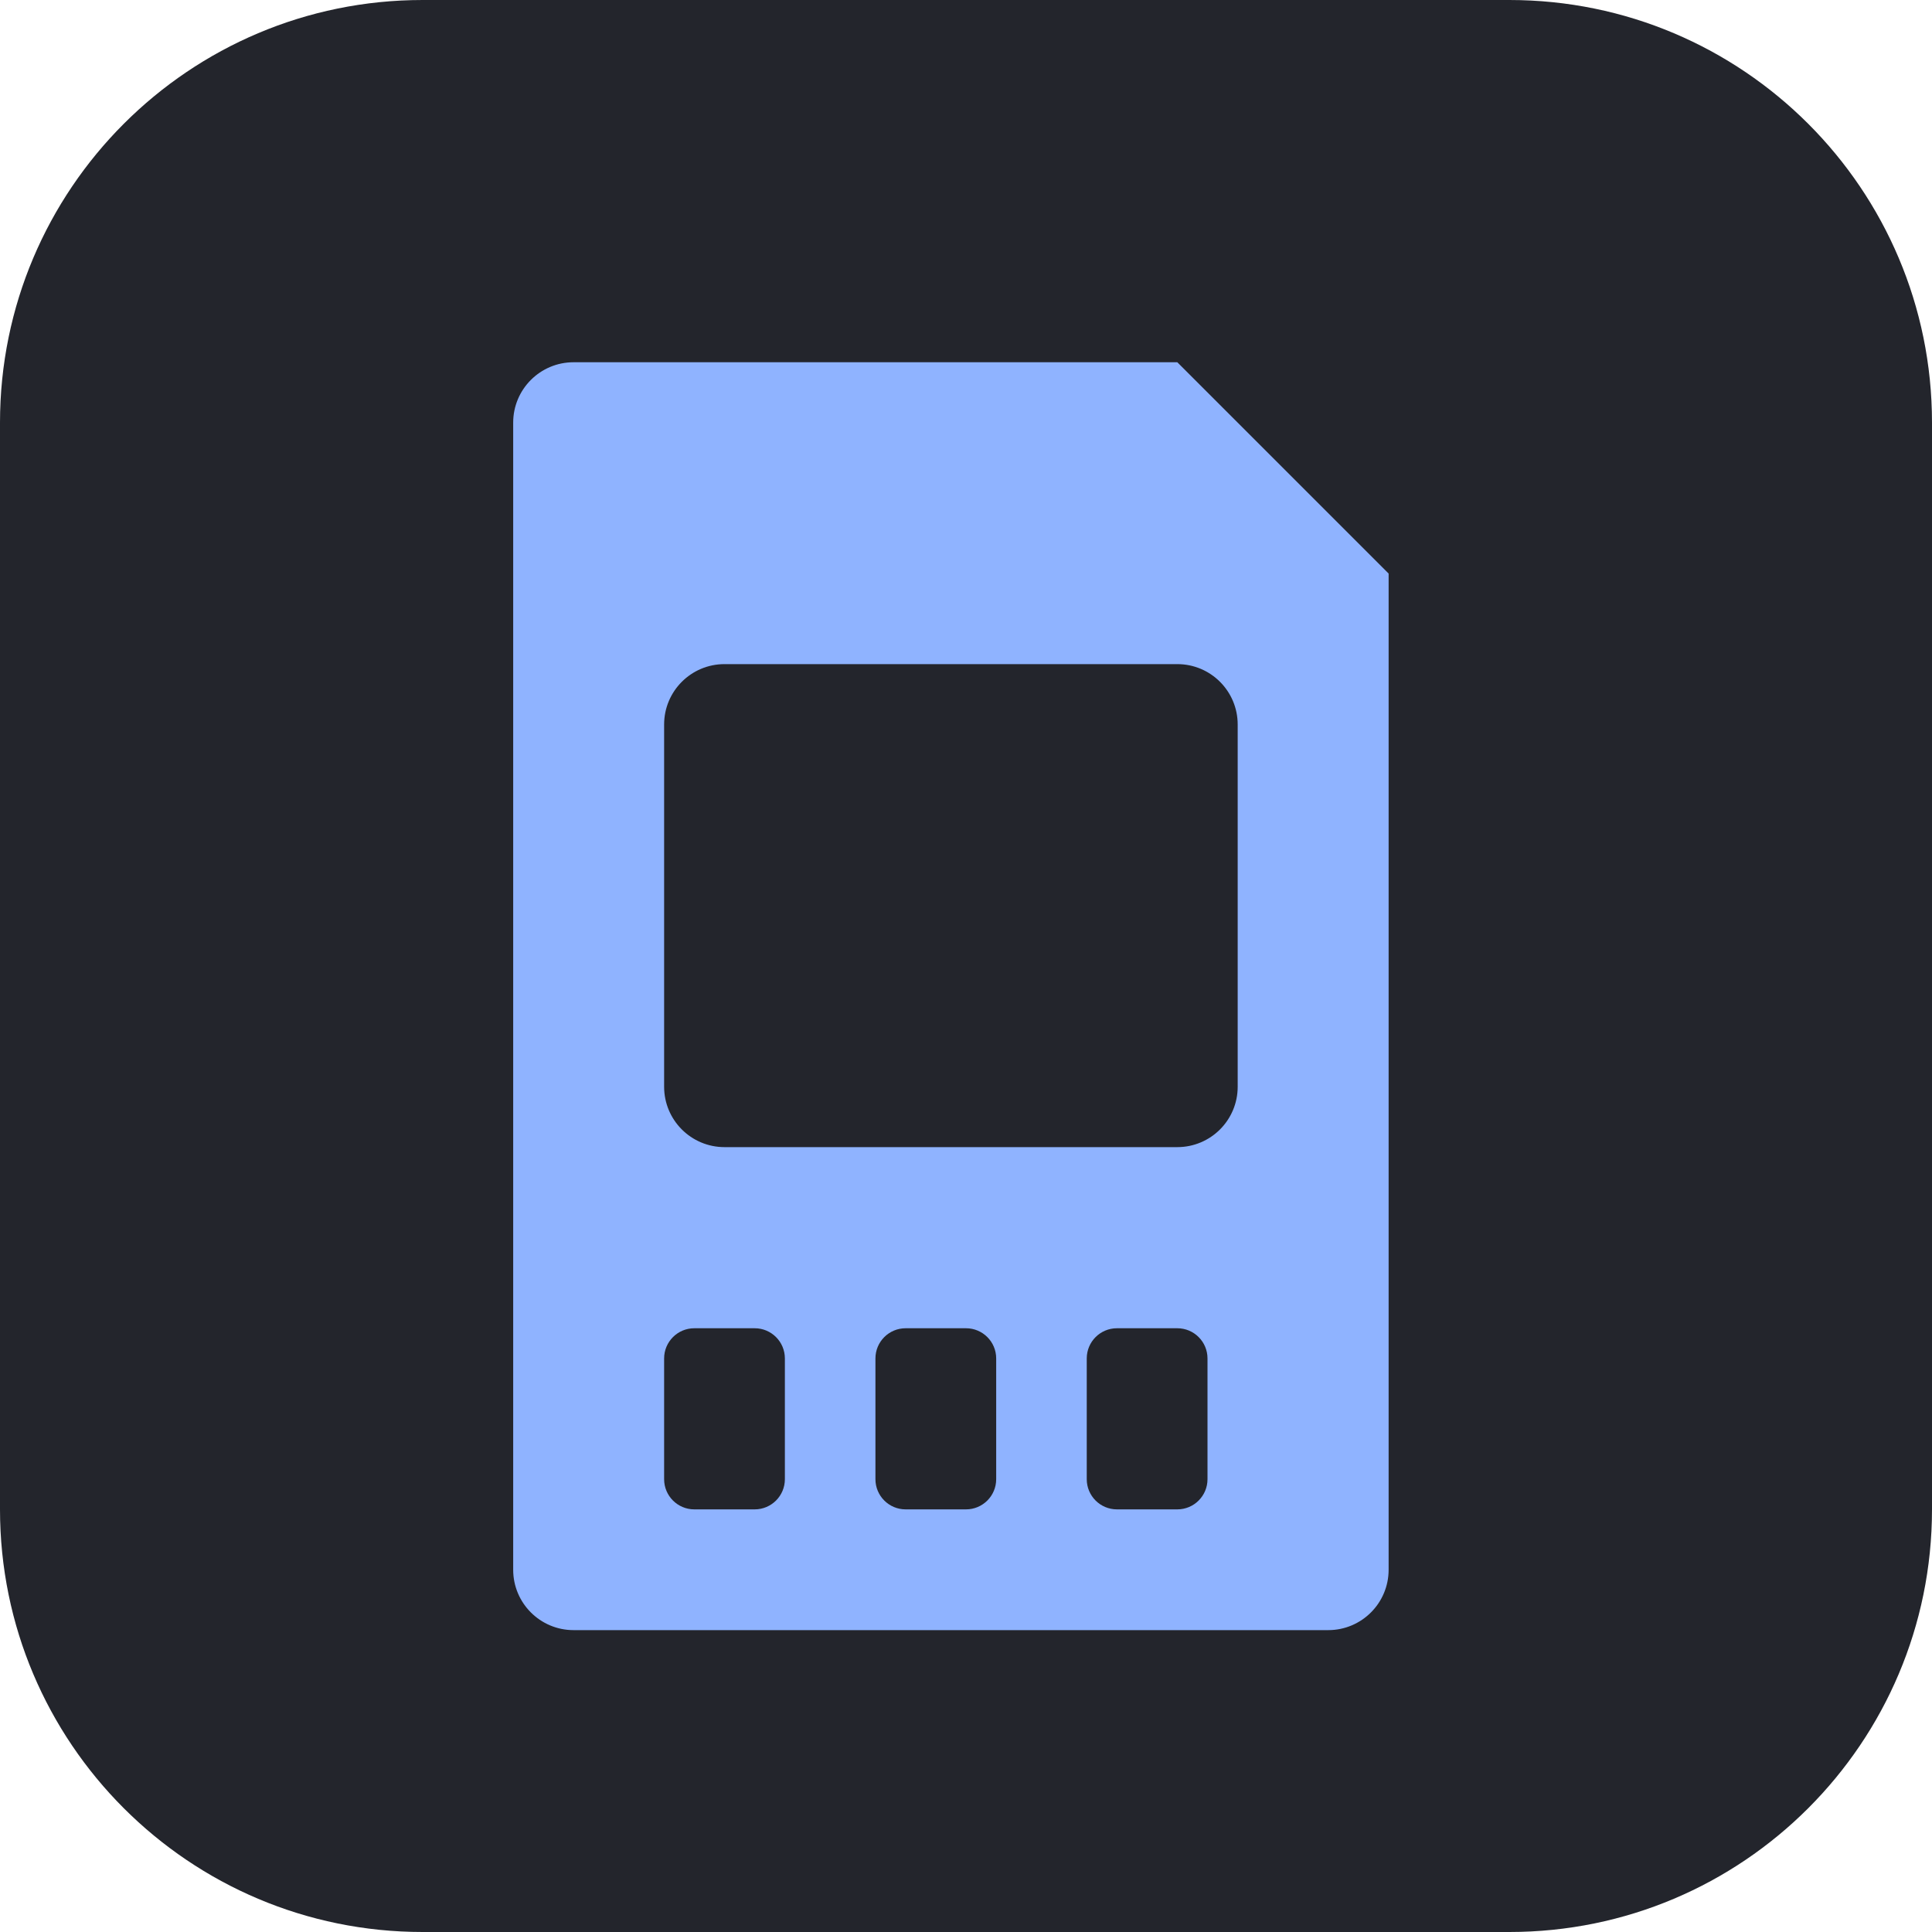
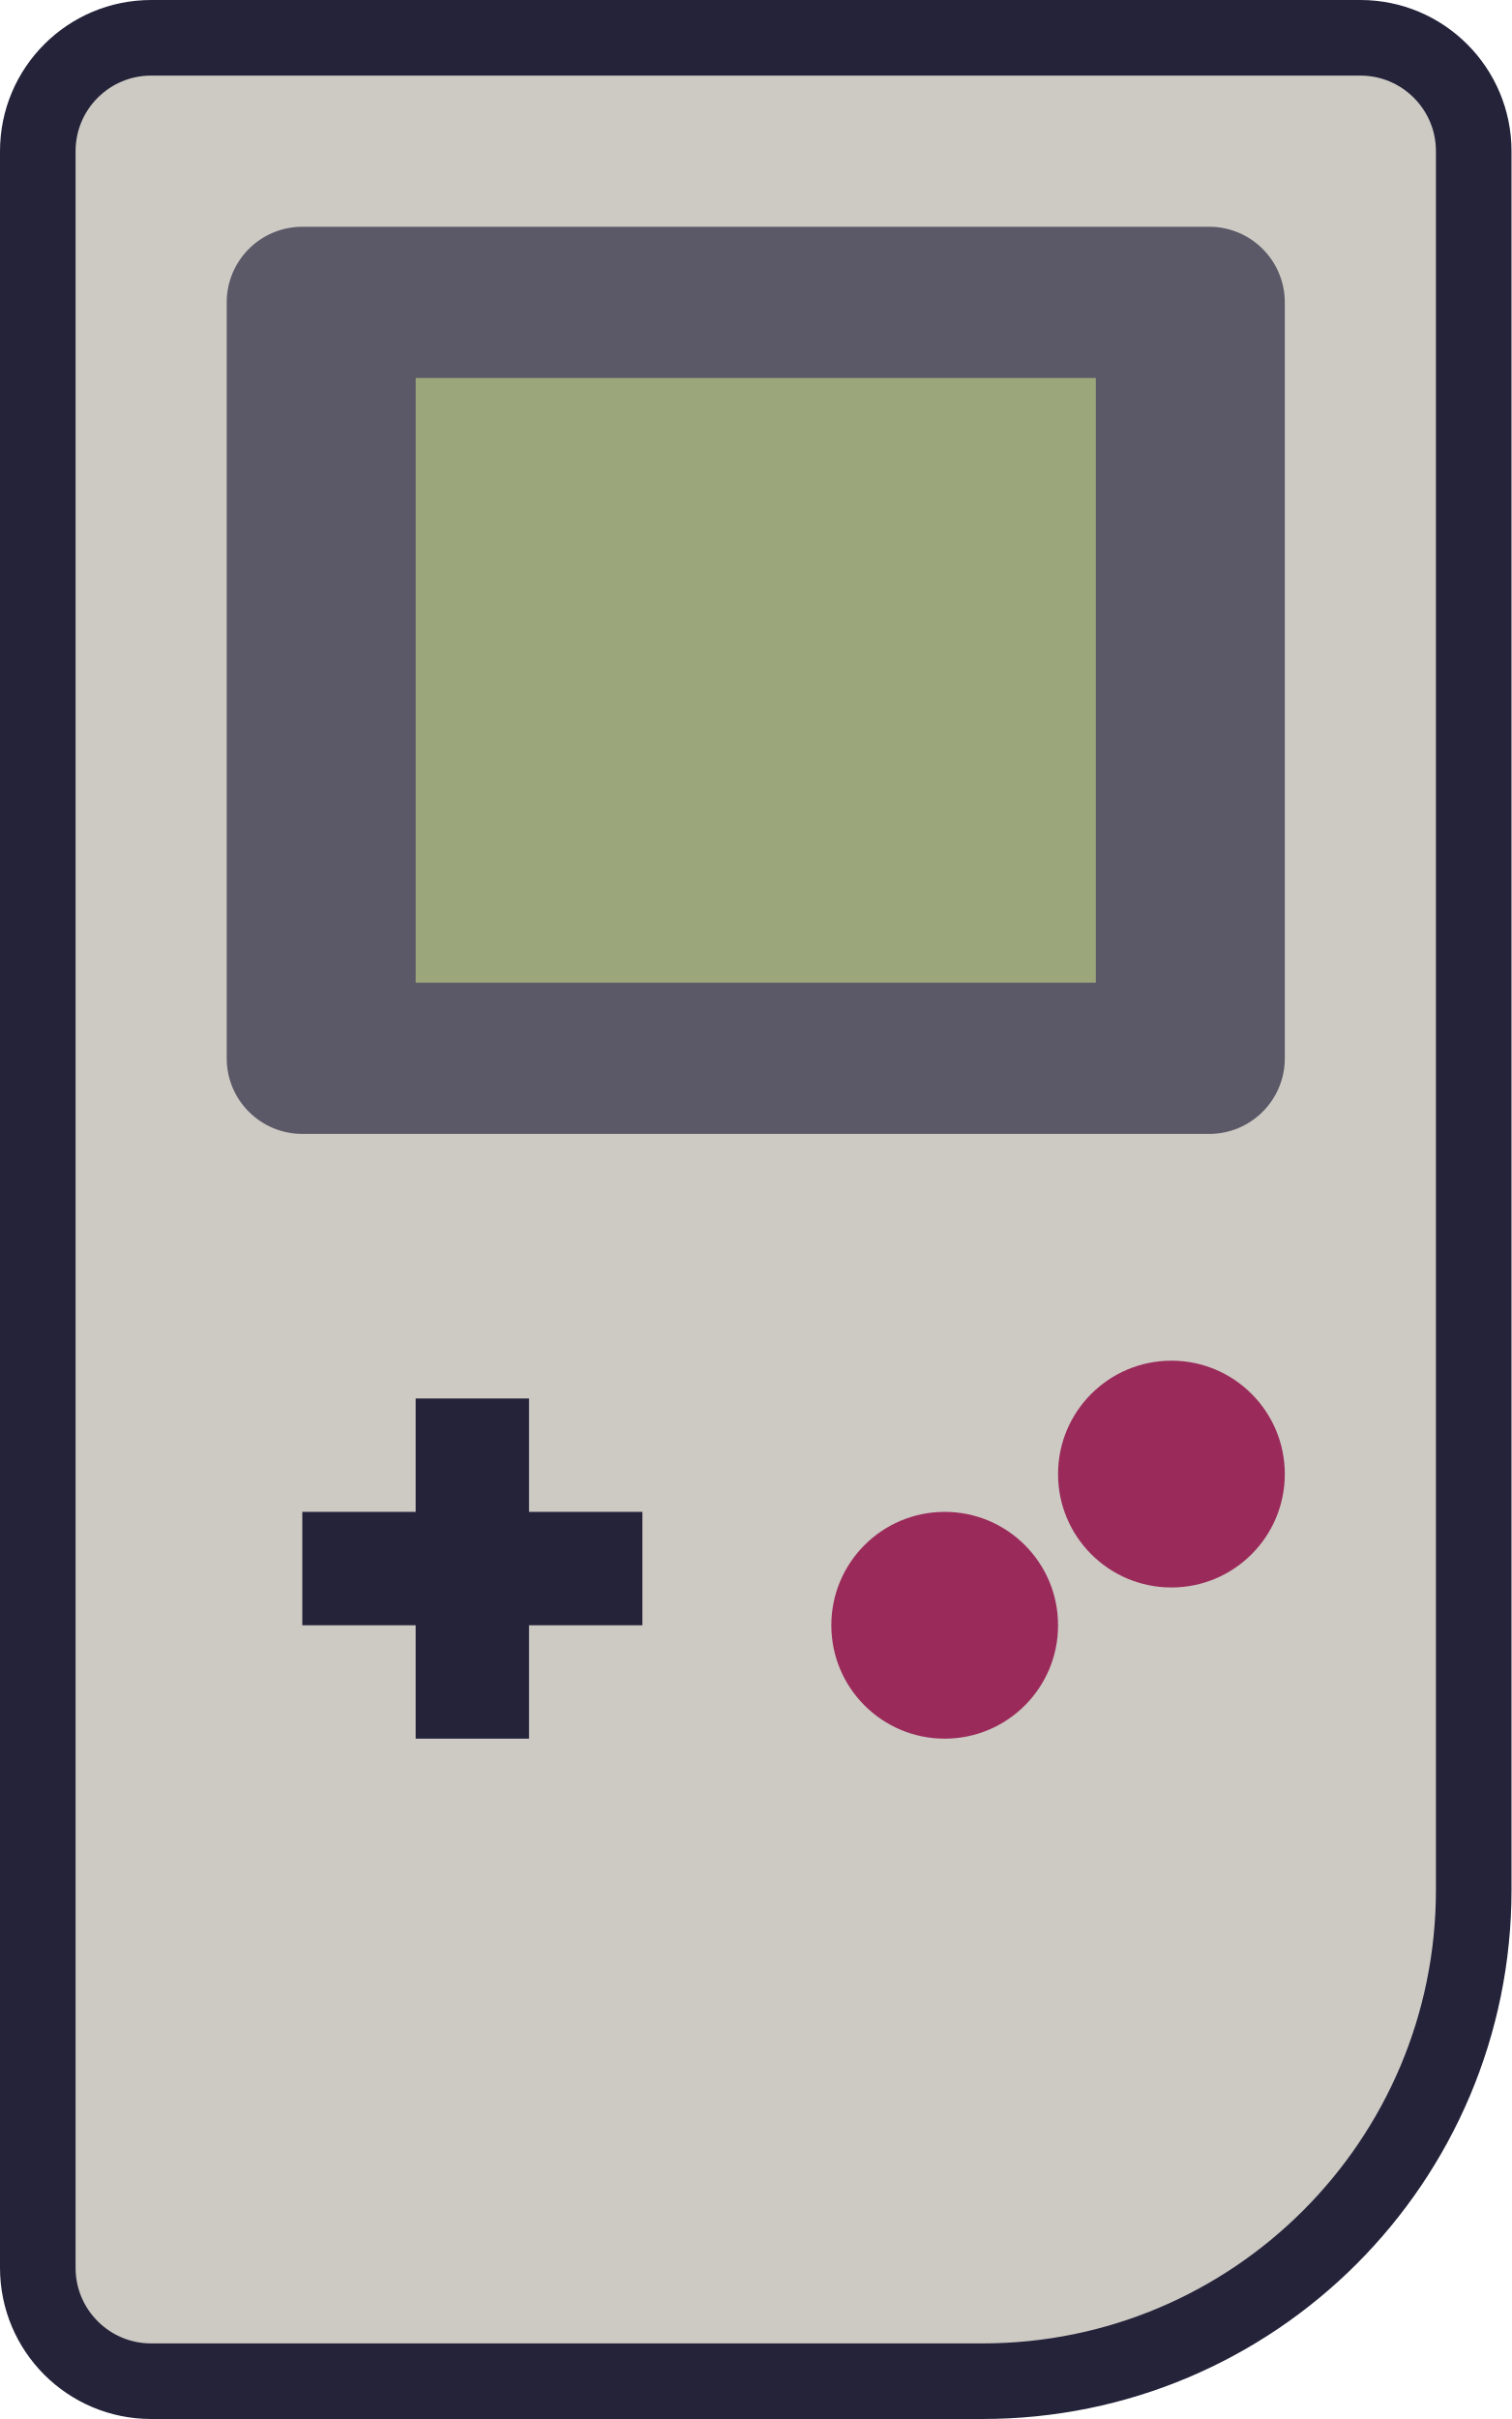
- <svg xmlns="http://www.w3.org/2000/svg" viewBox="0 0 64 64">
-   <rect width="64" height="64" rx="14" fill="#23252c" />
-   <path d="M19 12h20l7 7v33a2 2 0 0 1-2 2H19a2 2 0 0 1-2-2V14a2 2 0 0 1 2-2z" fill="#8fb3ff" />
-   <rect x="22" y="22" width="19" height="16" rx="2" fill="#23252c" />
-   <rect x="22" y="44" width="4" height="6" rx="1" fill="#23252c" />
-   <rect x="29" y="44" width="4" height="6" rx="1" fill="#23252c" />
-   <rect x="36" y="44" width="4" height="6" rx="1" fill="#23252c" />
+ <svg xmlns="http://www.w3.org/2000/svg" viewBox="0 0 40 64">
+   <path d="M4 1h32a3 3 0 0 1 3 3v46a13 13 0 0 1-13 13H4a3 3 0 0 1-3-3V4a3 3 0 0 1 3-3z" fill="#CDC9C3" stroke="#24233A" stroke-width="2" />
+   <rect x="6" y="6" width="28" height="24" rx="2" fill="#5B5867" />
+   <rect x="11" y="10" width="18" height="16" fill="#9BA77A" />
+   <path d="M8 40h3v-3h3v3h3v3h-3v3h-3v-3H8z" fill="#24233A" />
+   <circle cx="31" cy="39" r="3" fill="#9A2A5A" />
+   <circle cx="25" cy="43" r="3" fill="#9A2A5A" />
</svg>
